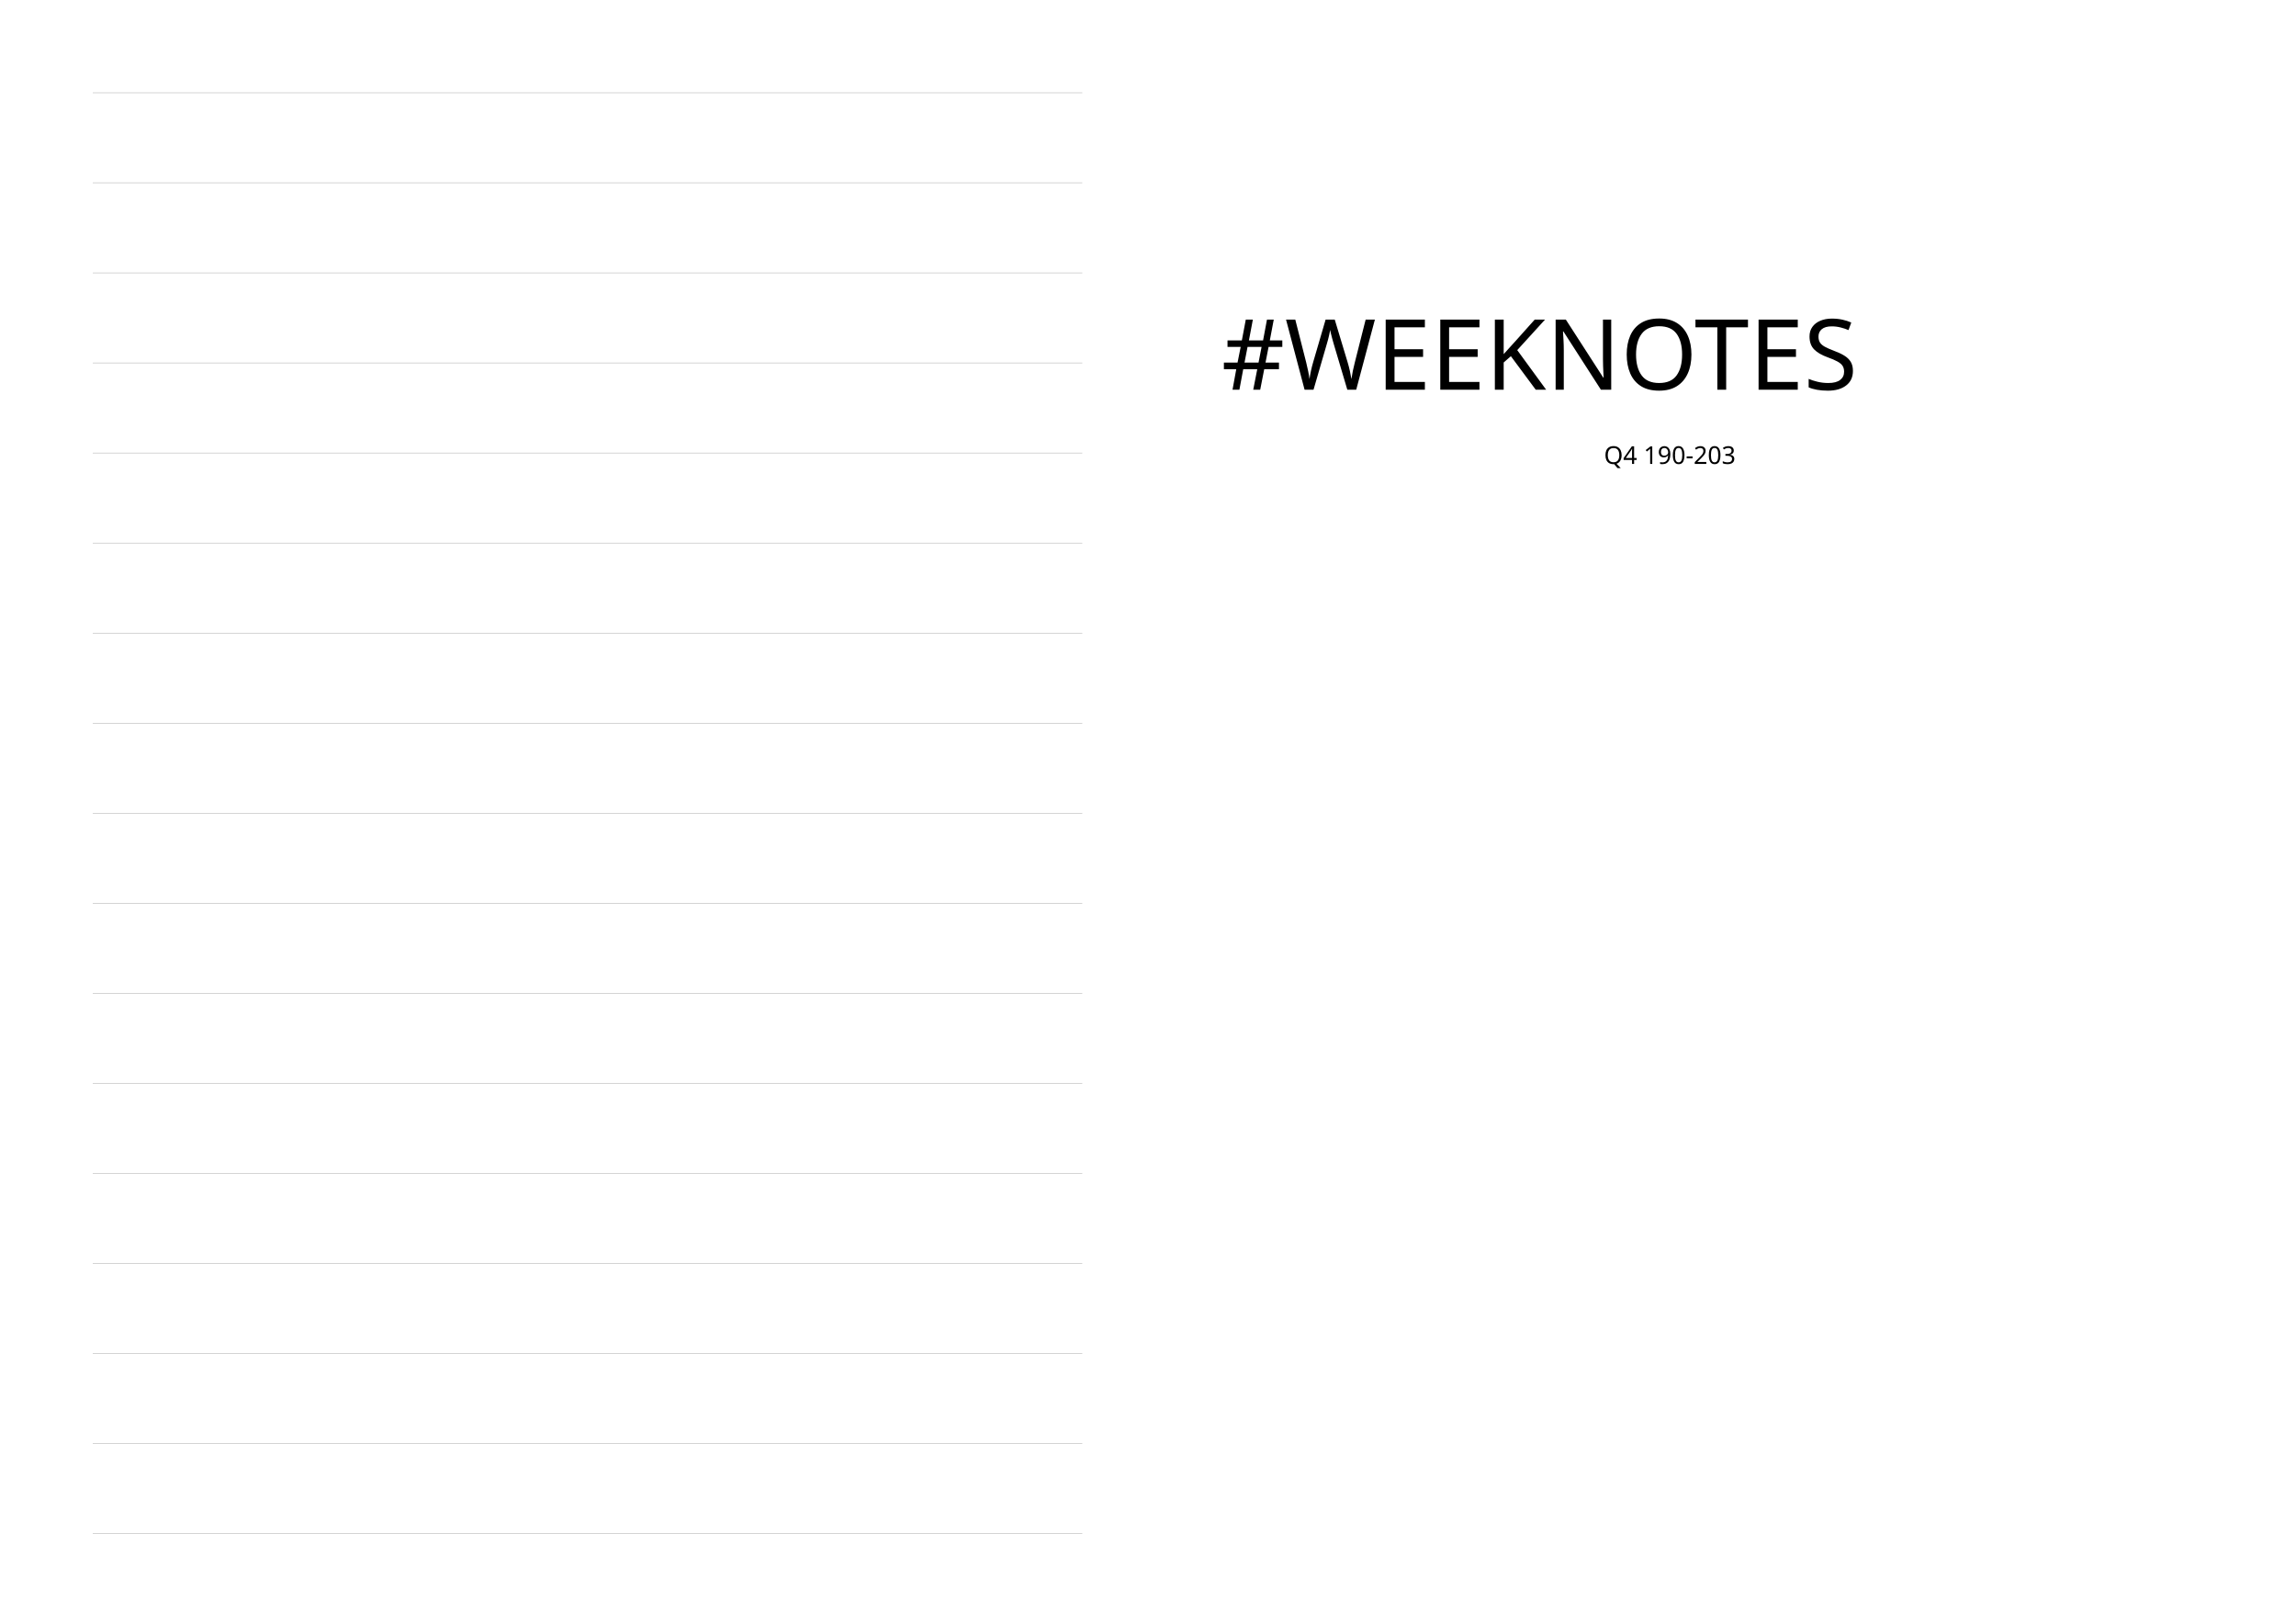
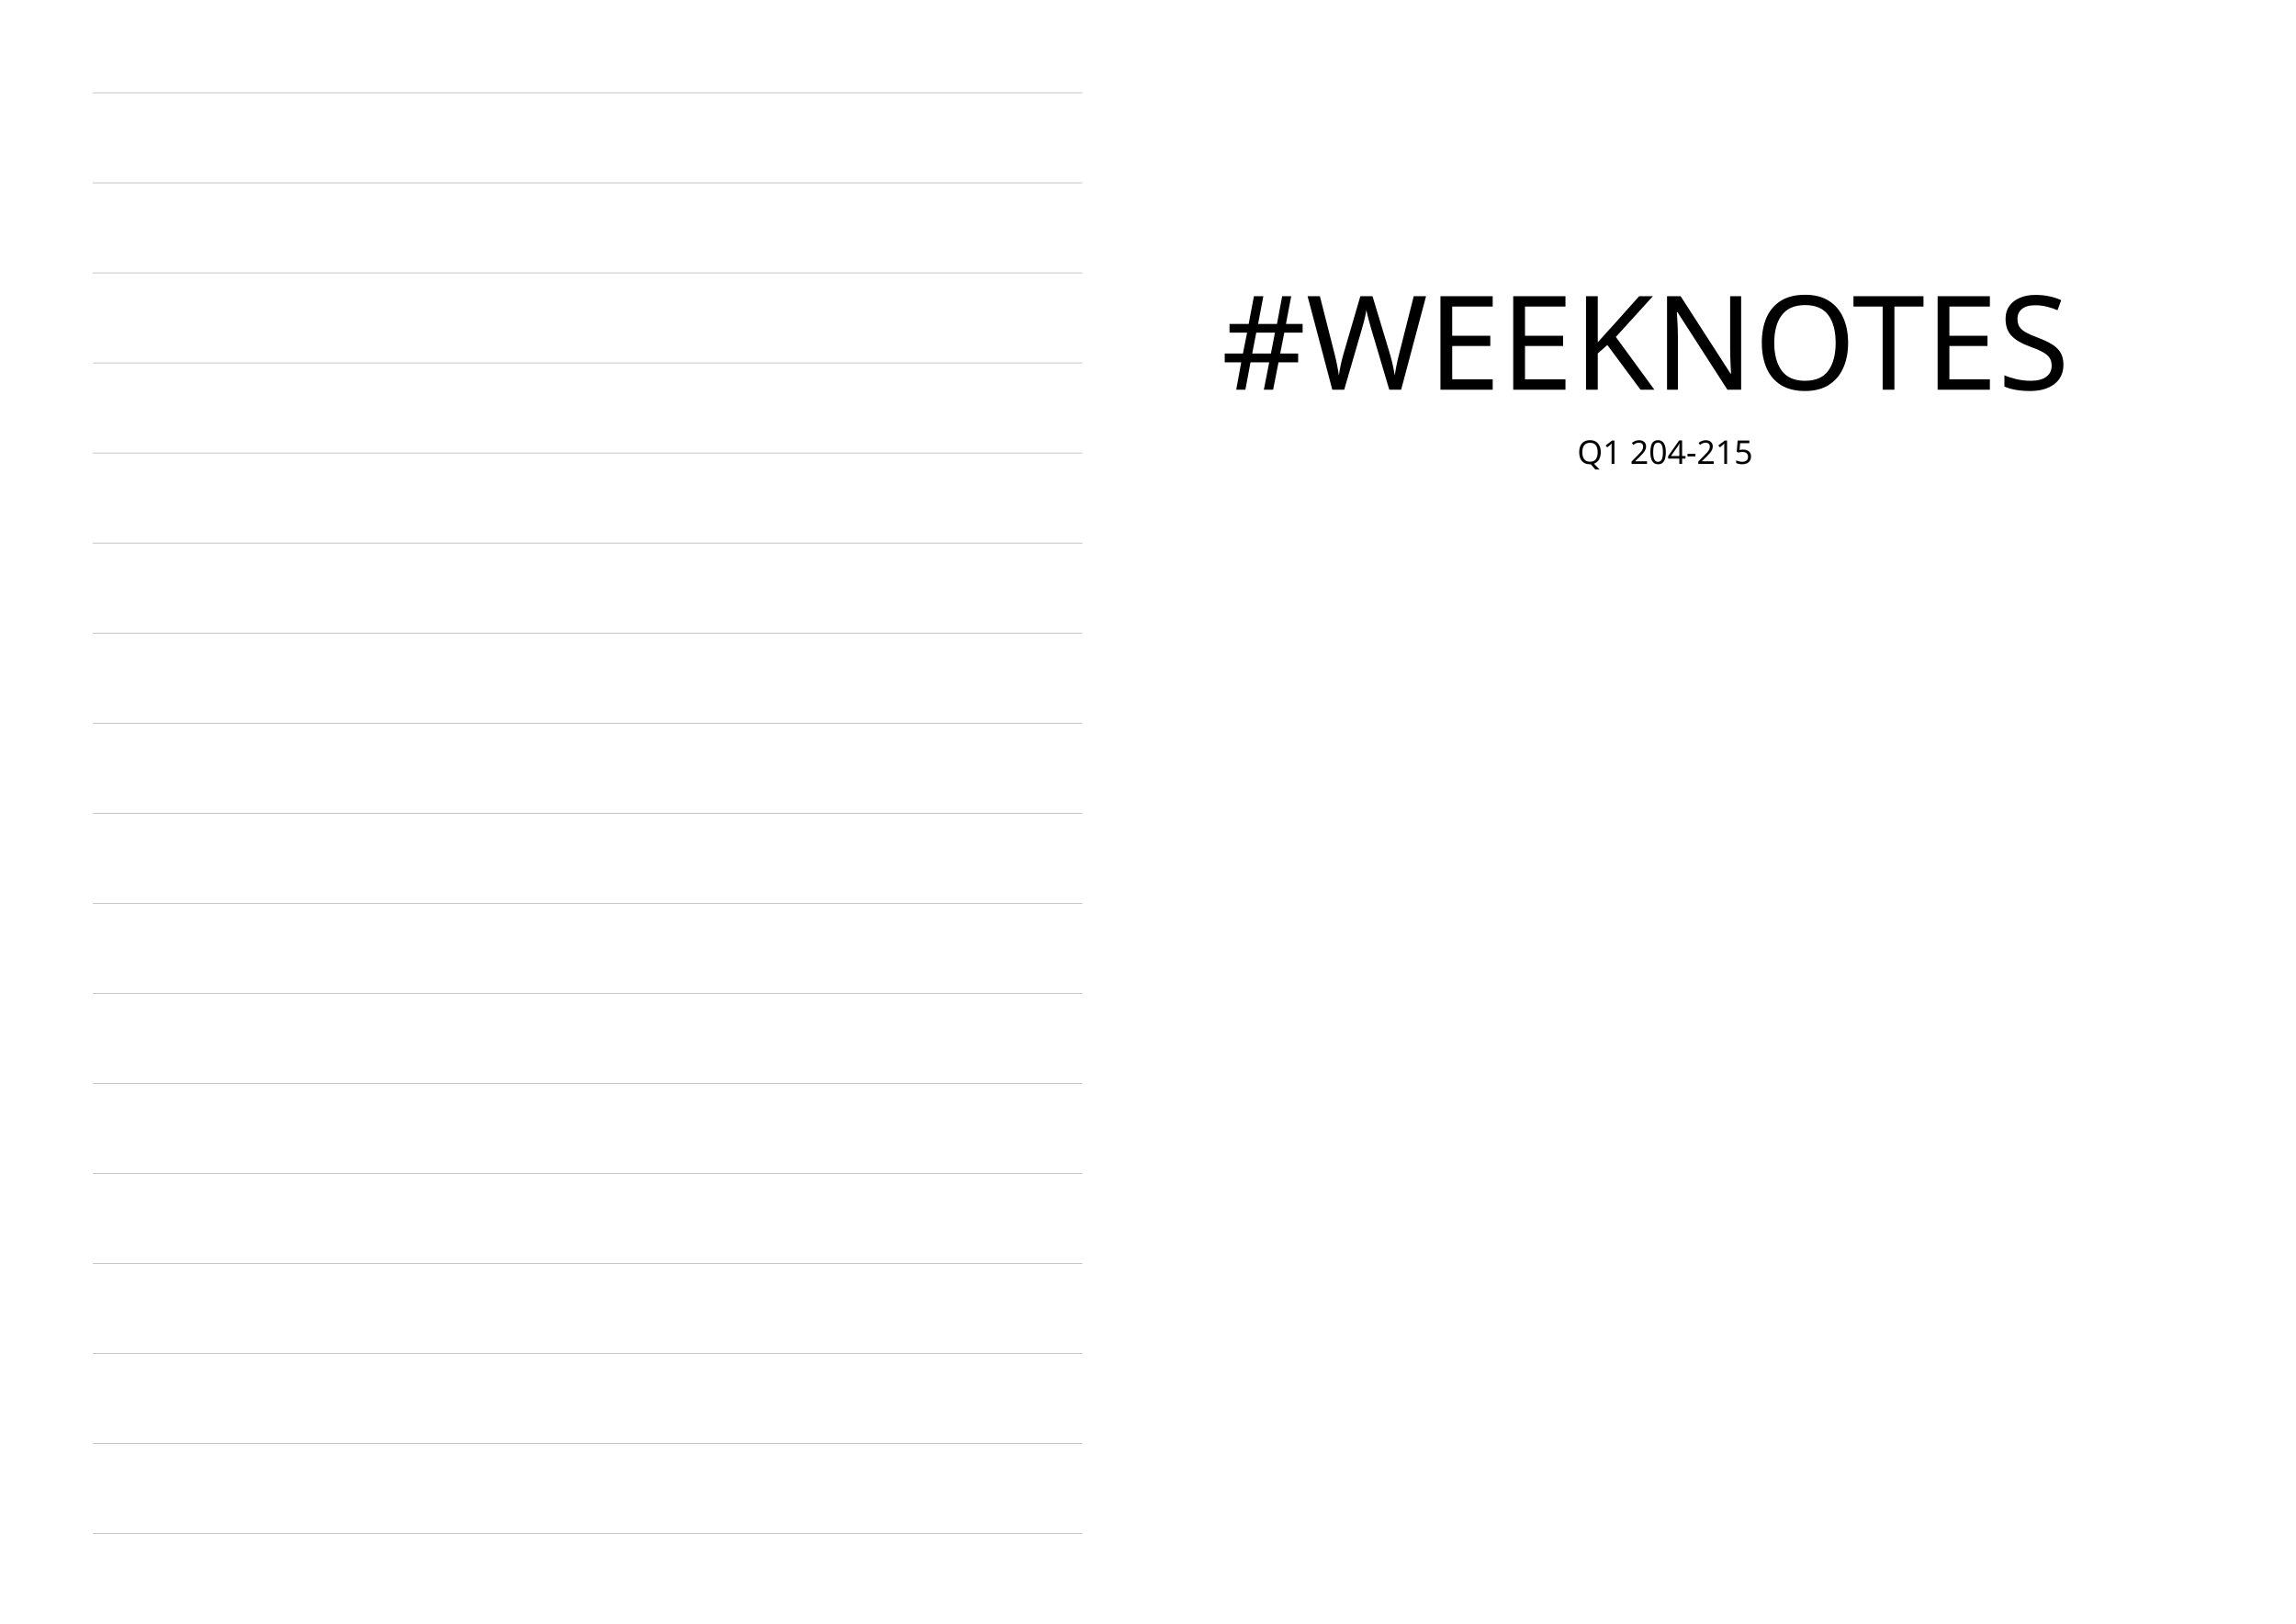
- <svg xmlns="http://www.w3.org/2000/svg" version="1.1" width="297mm" height="210mm">
-   <text fill="#00000" x="158mm" y="50.4mm" font-family="'Futura-Medium'" font-size="48">#WEEKNOTES</text>
-   <text text-anchor="middle" fill="#00000" y="60mm" x="216mm" font-family="'Futura-Medium'" font-size="12">Q4 190-203 </text>
-   <line x1="12mm" x2="140mm" y1="12mm" y2="12mm" fill="none" stroke="#B2B2B2" stroke-width="0.25" stroke-miterlimit="10" />
-   <line x1="12mm" x2="140mm" y1="23.647mm" y2="23.647mm" fill="none" stroke="#B2B2B2" stroke-width="0.25" stroke-miterlimit="10" />
-   <line x1="12mm" x2="140mm" y1="35.294mm" y2="35.294mm" fill="none" stroke="#B2B2B2" stroke-width="0.25" stroke-miterlimit="10" />
-   <line x1="12mm" x2="140mm" y1="46.941mm" y2="46.941mm" fill="none" stroke="#B2B2B2" stroke-width="0.25" stroke-miterlimit="10" />
-   <line x1="12mm" x2="140mm" y1="58.588mm" y2="58.588mm" fill="none" stroke="#B2B2B2" stroke-width="0.25" stroke-miterlimit="10" />
-   <line x1="12mm" x2="140mm" y1="70.235mm" y2="70.235mm" fill="none" stroke="#B2B2B2" stroke-width="0.25" stroke-miterlimit="10" />
-   <line x1="12mm" x2="140mm" y1="81.882mm" y2="81.882mm" fill="none" stroke="#B2B2B2" stroke-width="0.25" stroke-miterlimit="10" />
-   <line x1="12mm" x2="140mm" y1="93.529mm" y2="93.529mm" fill="none" stroke="#B2B2B2" stroke-width="0.25" stroke-miterlimit="10" />
-   <line x1="12mm" x2="140mm" y1="105.176mm" y2="105.176mm" fill="none" stroke="#B2B2B2" stroke-width="0.25" stroke-miterlimit="10" />
-   <line x1="12mm" x2="140mm" y1="116.824mm" y2="116.824mm" fill="none" stroke="#B2B2B2" stroke-width="0.25" stroke-miterlimit="10" />
-   <line x1="12mm" x2="140mm" y1="128.471mm" y2="128.471mm" fill="none" stroke="#B2B2B2" stroke-width="0.25" stroke-miterlimit="10" />
-   <line x1="12mm" x2="140mm" y1="140.118mm" y2="140.118mm" fill="none" stroke="#B2B2B2" stroke-width="0.25" stroke-miterlimit="10" />
-   <line x1="12mm" x2="140mm" y1="151.765mm" y2="151.765mm" fill="none" stroke="#B2B2B2" stroke-width="0.25" stroke-miterlimit="10" />
-   <line x1="12mm" x2="140mm" y1="163.412mm" y2="163.412mm" fill="none" stroke="#B2B2B2" stroke-width="0.25" stroke-miterlimit="10" />
-   <line x1="12mm" x2="140mm" y1="175.059mm" y2="175.059mm" fill="none" stroke="#B2B2B2" stroke-width="0.25" stroke-miterlimit="10" />
-   <line x1="12mm" x2="140mm" y1="186.706mm" y2="186.706mm" fill="none" stroke="#B2B2B2" stroke-width="0.25" stroke-miterlimit="10" />
-   <line x1="12mm" x2="140mm" y1="198.353mm" y2="198.353mm" fill="none" stroke="#B2B2B2" stroke-width="0.25" stroke-miterlimit="10" />
+ <svg xmlns="http://www.w3.org/2000/svg" version="1.1" id="Layer_1" x="0px" y="0px" width="841.891px" height="595.275px" viewBox="0 0 841.891 595.275" enable-background="new 0 0 841.891 595.275" xml:space="preserve">
+   <text transform="matrix(1 0 0 1 447.8748 142.8655)" font-family="'Futura-Medium'" font-size="48">#WEEKNOTES</text>
+   <text transform="matrix(1 0 0 1 578.3289 170.0784)" font-family="'Futura-Medium'" font-size="12">Q1 204-215</text>
+   <line fill="none" stroke="#B2B2B2" stroke-width="0.25" stroke-miterlimit="10" x1="34.015" y1="34.016" x2="396.85" y2="34.016" />
+   <line fill="none" stroke="#B2B2B2" stroke-width="0.25" stroke-miterlimit="10" x1="34.015" y1="67.031" x2="396.85" y2="67.031" />
+   <line fill="none" stroke="#B2B2B2" stroke-width="0.25" stroke-miterlimit="10" x1="34.015" y1="100.046" x2="396.85" y2="100.046" />
+   <line fill="none" stroke="#B2B2B2" stroke-width="0.25" stroke-miterlimit="10" x1="34.015" y1="133.062" x2="396.85" y2="133.062" />
+   <line fill="none" stroke="#B2B2B2" stroke-width="0.25" stroke-miterlimit="10" x1="34.015" y1="166.076" x2="396.85" y2="166.076" />
+   <line fill="none" stroke="#B2B2B2" stroke-width="0.25" stroke-miterlimit="10" x1="34.015" y1="199.092" x2="396.85" y2="199.092" />
+   <line fill="none" stroke="#B2B2B2" stroke-width="0.25" stroke-miterlimit="10" x1="34.015" y1="232.108" x2="396.85" y2="232.108" />
+   <line fill="none" stroke="#B2B2B2" stroke-width="0.25" stroke-miterlimit="10" x1="34.015" y1="265.122" x2="396.85" y2="265.122" />
+   <line fill="none" stroke="#B2B2B2" stroke-width="0.25" stroke-miterlimit="10" x1="34.015" y1="298.138" x2="396.85" y2="298.138" />
+   <line fill="none" stroke="#B2B2B2" stroke-width="0.25" stroke-miterlimit="10" x1="34.015" y1="331.153" x2="396.85" y2="331.153" />
+   <line fill="none" stroke="#B2B2B2" stroke-width="0.25" stroke-miterlimit="10" x1="34.015" y1="364.168" x2="396.85" y2="364.168" />
+   <line fill="none" stroke="#B2B2B2" stroke-width="0.25" stroke-miterlimit="10" x1="34.015" y1="397.184" x2="396.85" y2="397.184" />
+   <line fill="none" stroke="#B2B2B2" stroke-width="0.25" stroke-miterlimit="10" x1="34.015" y1="430.198" x2="396.85" y2="430.198" />
+   <line fill="none" stroke="#B2B2B2" stroke-width="0.25" stroke-miterlimit="10" x1="34.015" y1="463.214" x2="396.85" y2="463.214" />
+   <line fill="none" stroke="#B2B2B2" stroke-width="0.25" stroke-miterlimit="10" x1="34.015" y1="496.23" x2="396.85" y2="496.23" />
+   <line fill="none" stroke="#B2B2B2" stroke-width="0.25" stroke-miterlimit="10" x1="34.015" y1="529.244" x2="396.85" y2="529.244" />
+   <line fill="none" stroke="#B2B2B2" stroke-width="0.25" stroke-miterlimit="10" x1="34.015" y1="562.26" x2="396.85" y2="562.26" />
</svg>
